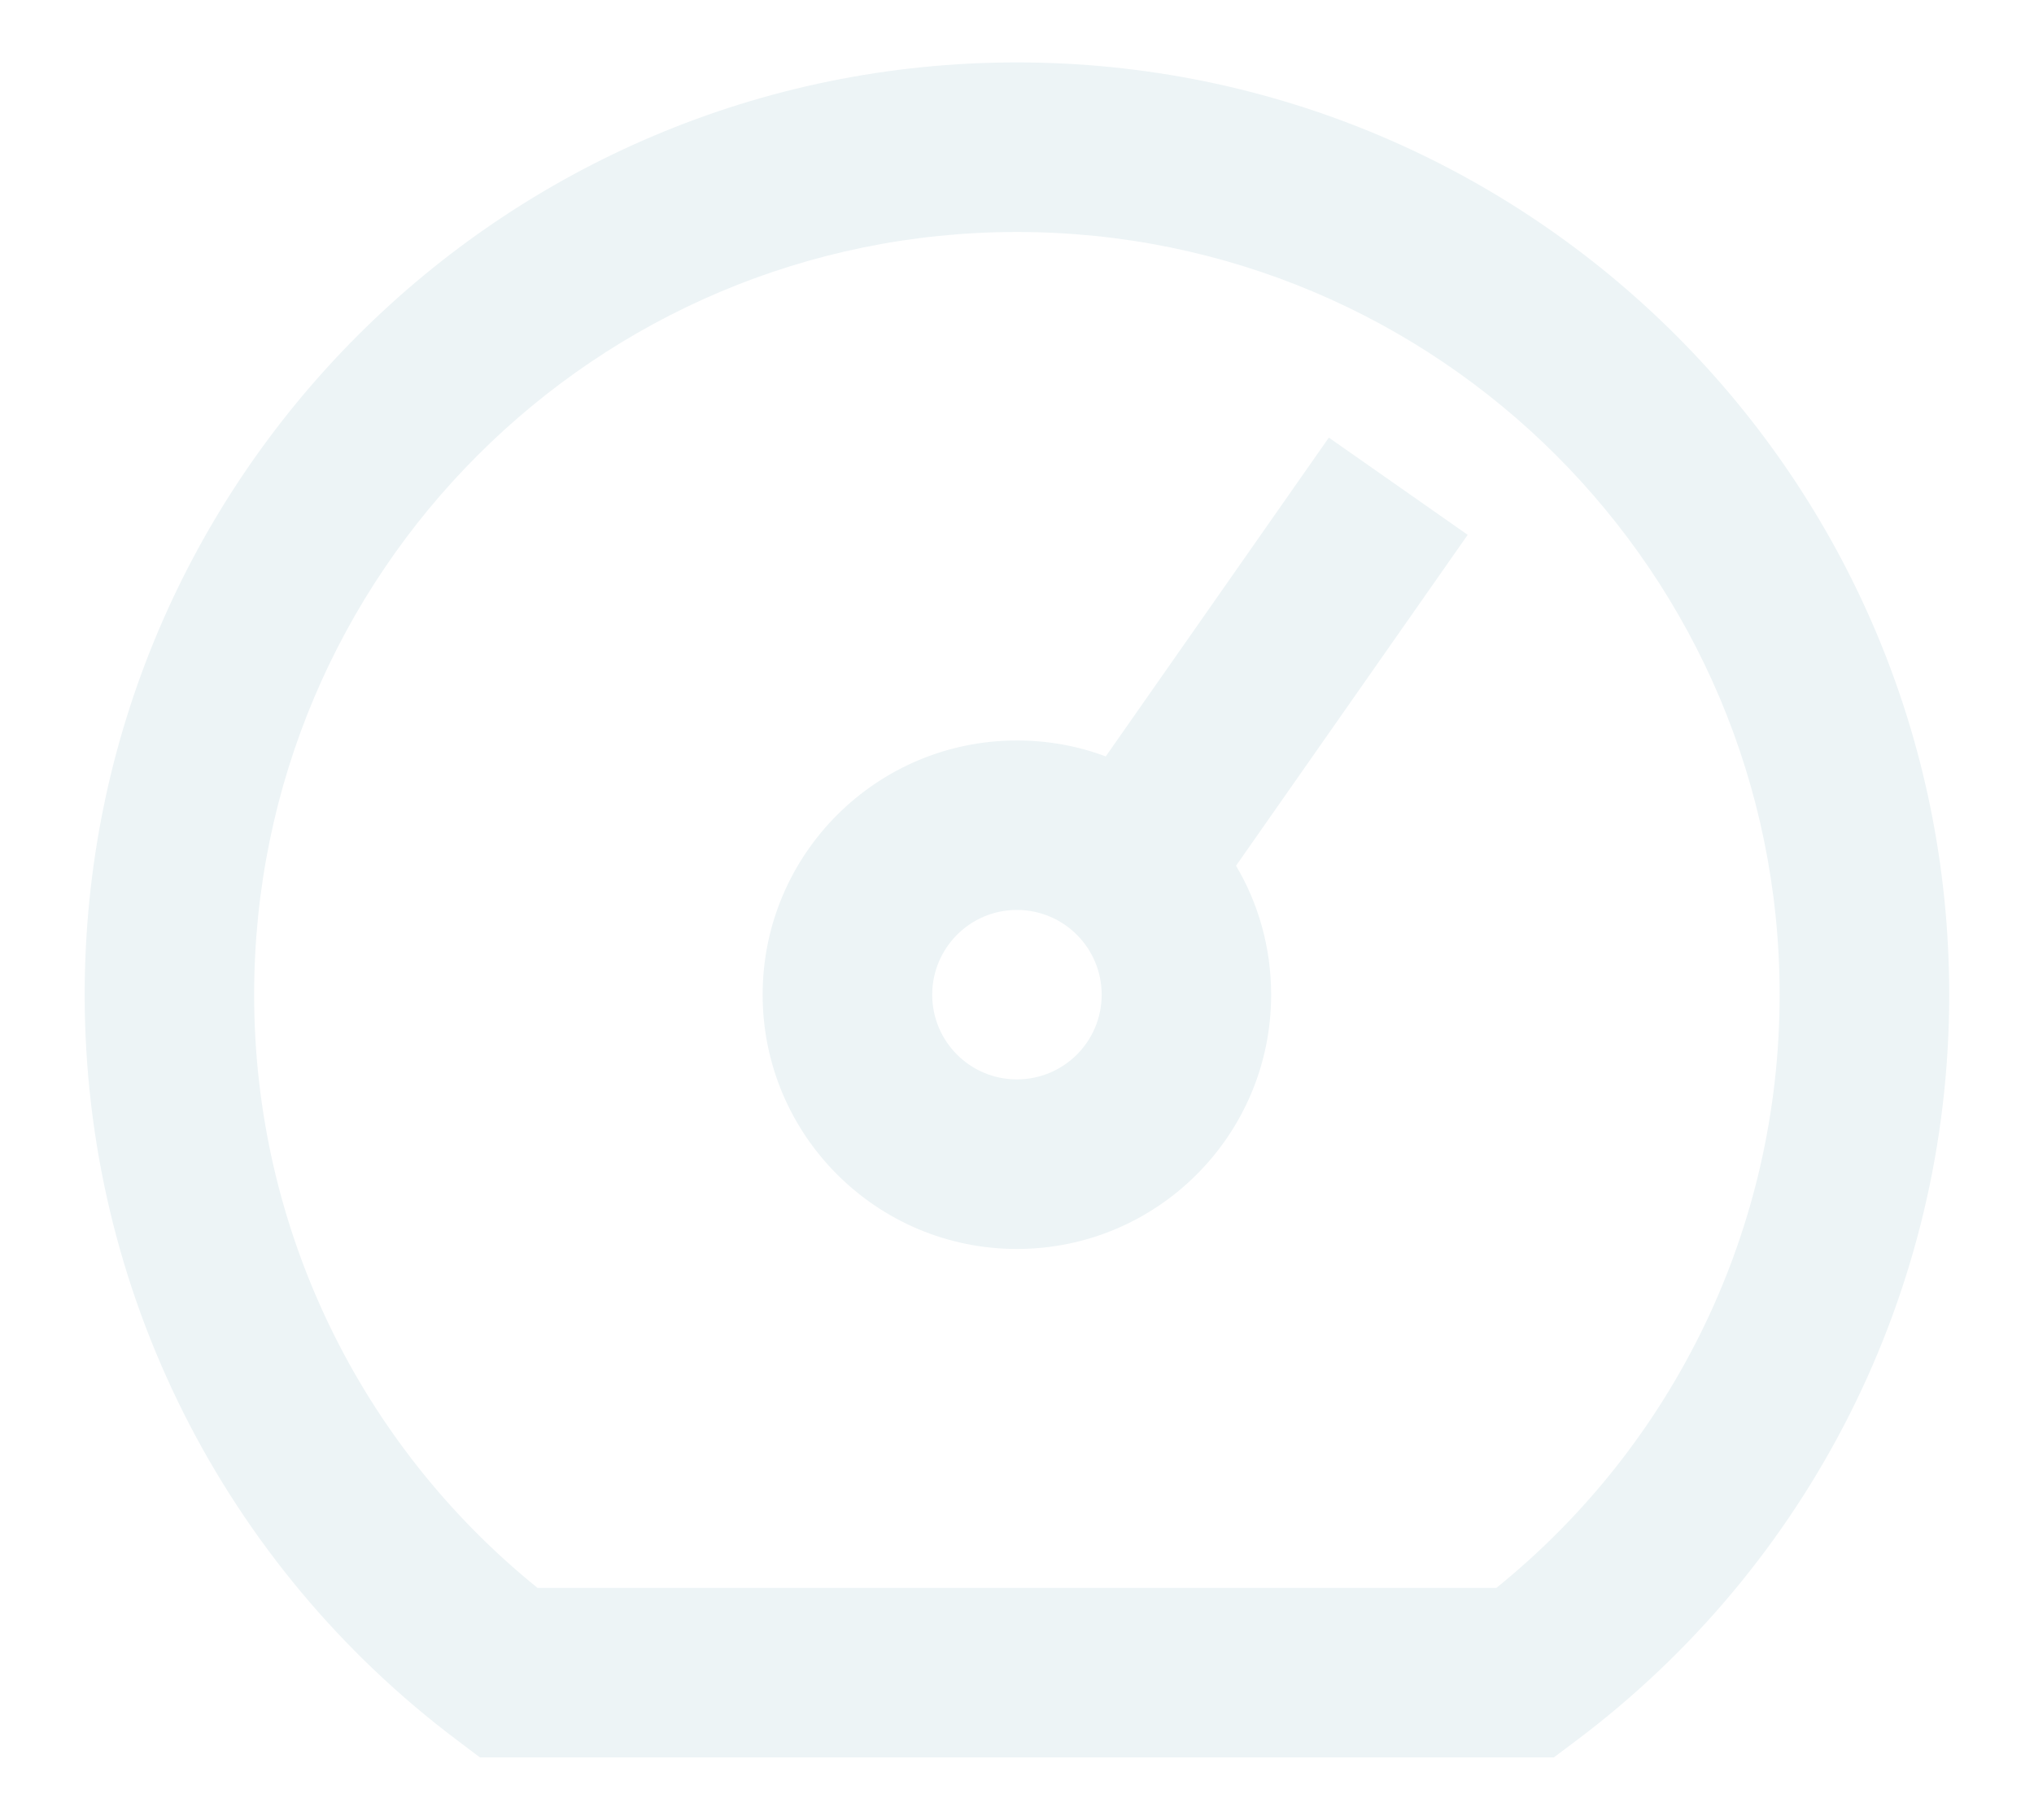
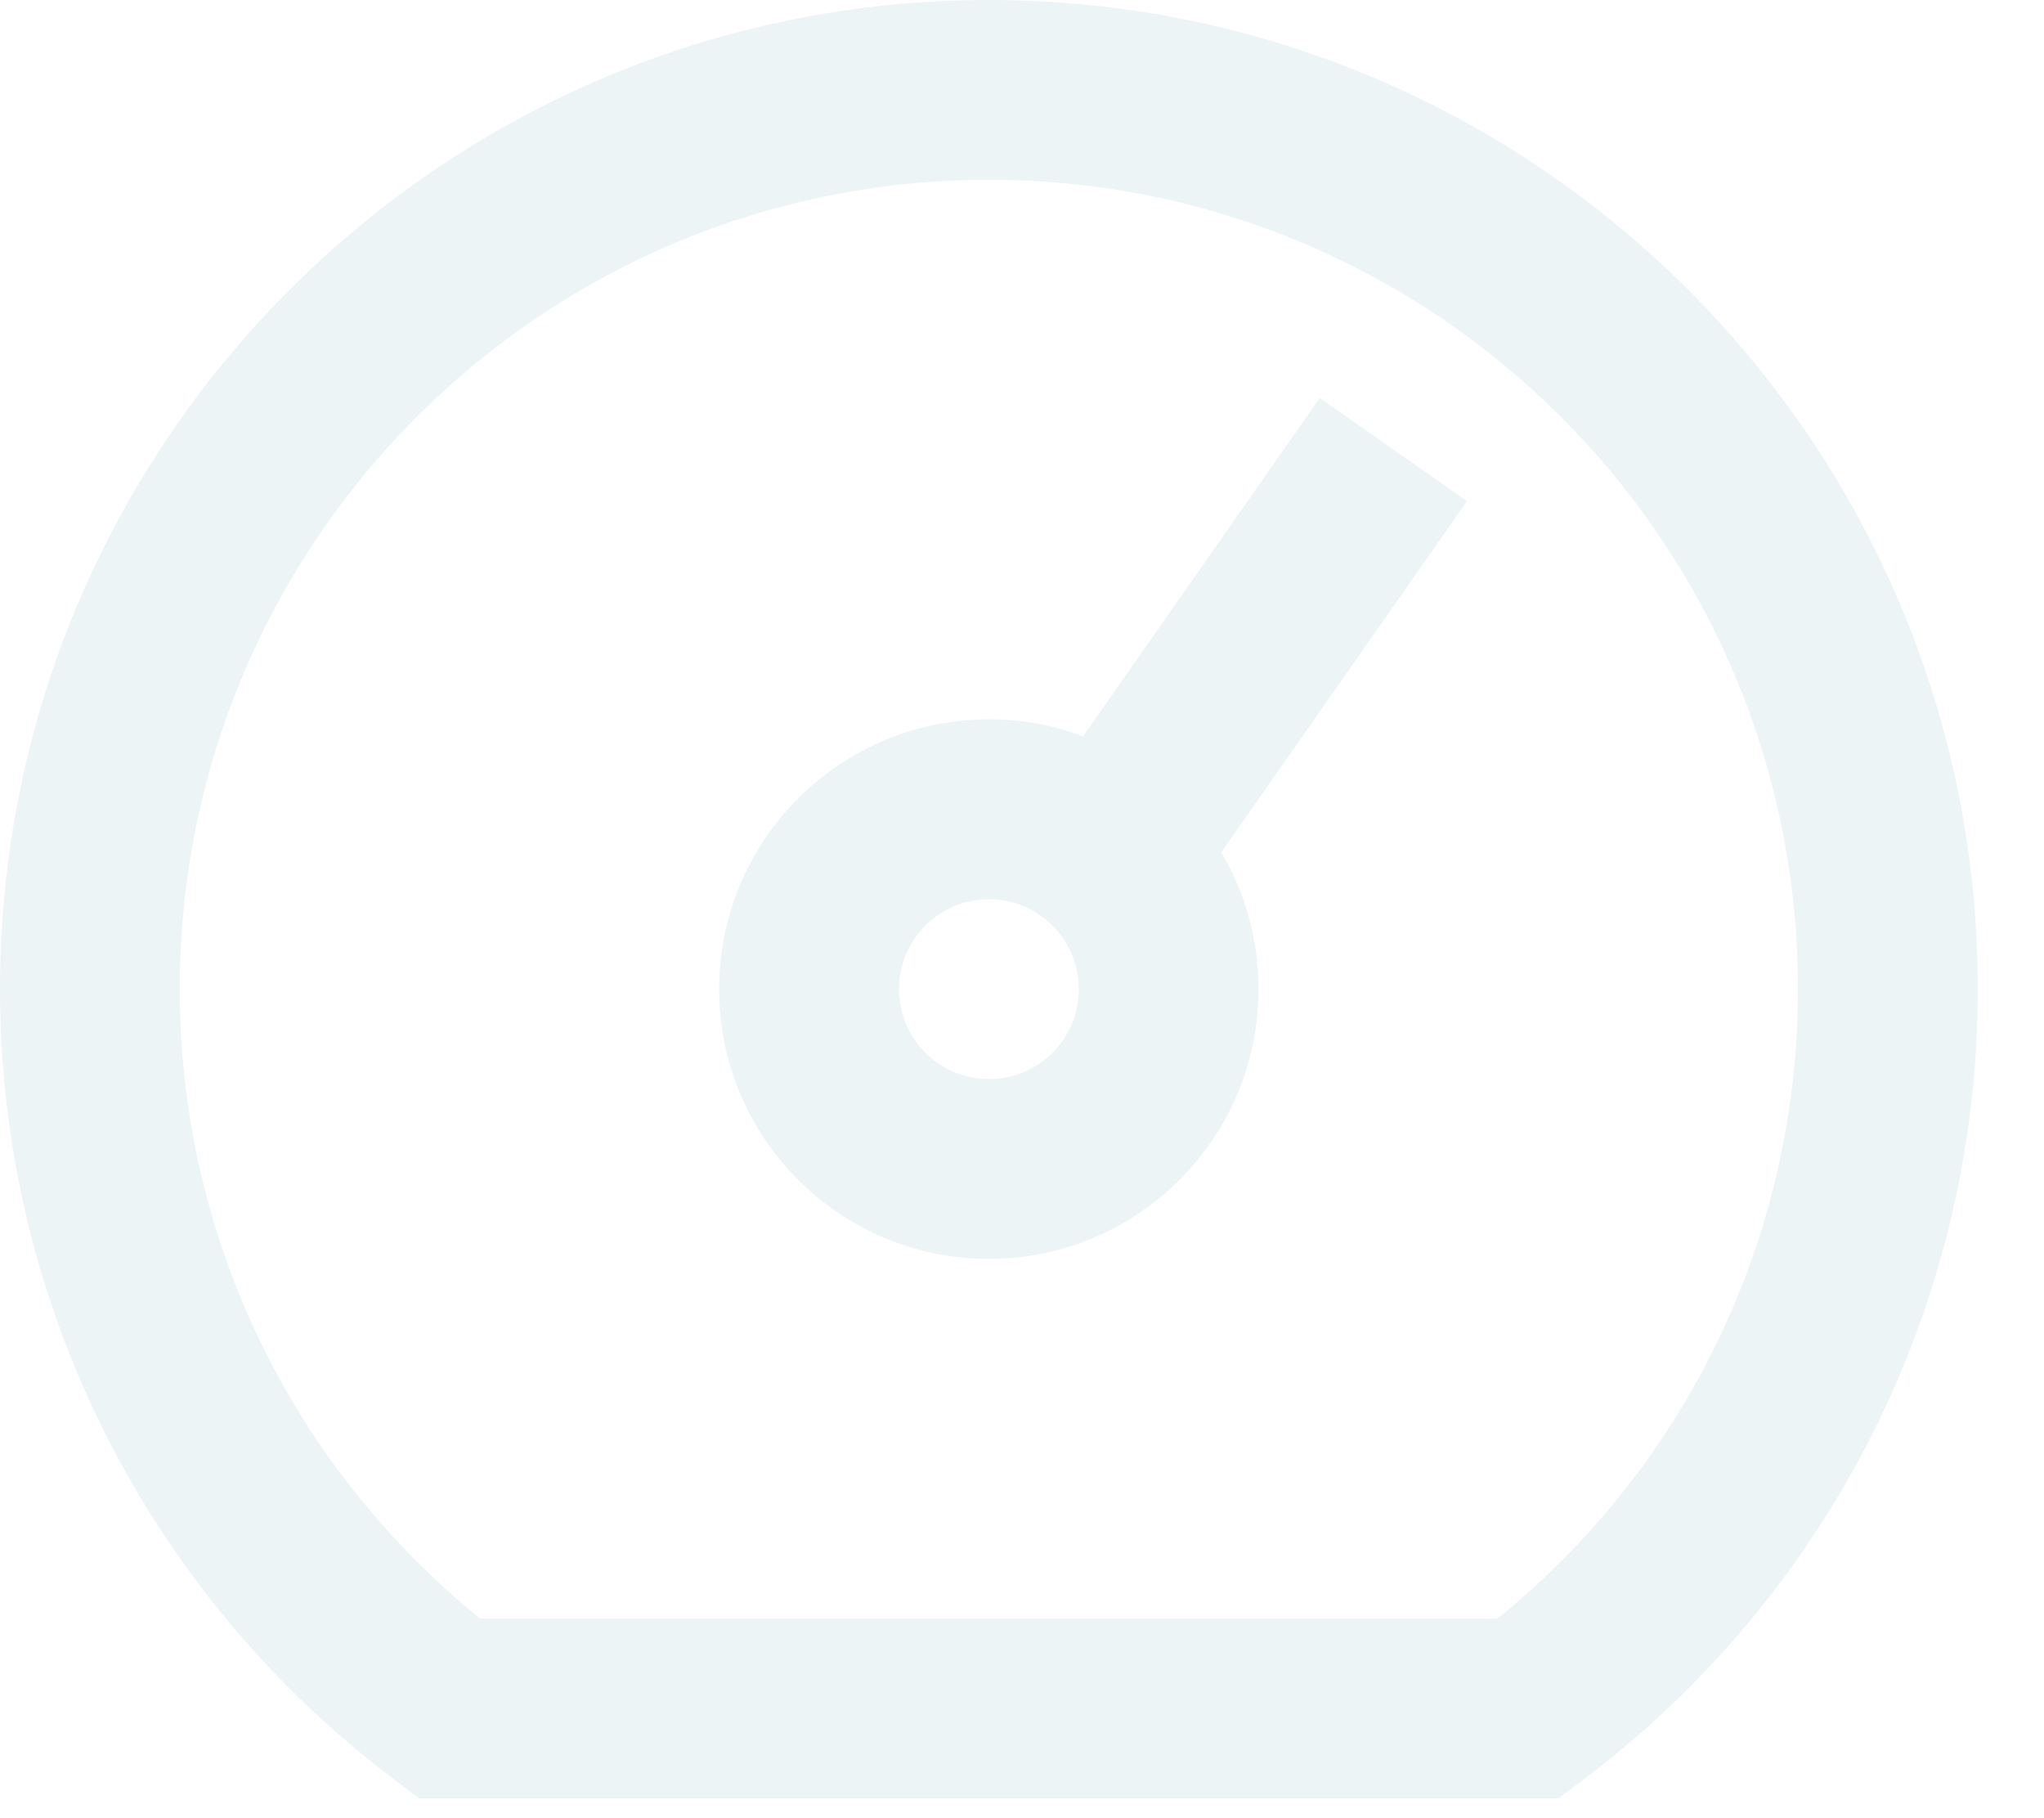
- <svg xmlns="http://www.w3.org/2000/svg" width="19" height="17" viewBox="0 0 19 17" fill="none">
-   <path fill-rule="evenodd" clip-rule="evenodd" d="M4.273 16.258C2.098 14.624 0.791 12.065 0.791 9.292C0.791 4.482 4.69 0.583 9.499 0.583C14.309 0.583 18.208 4.482 18.208 9.292C18.208 12.065 16.901 14.624 14.726 16.258L14.514 16.417H4.484L4.273 16.258ZM13.978 14.833C15.637 13.492 16.624 11.474 16.624 9.292C16.624 5.357 13.434 2.167 9.499 2.167C5.564 2.167 2.374 5.357 2.374 9.292C2.374 11.474 3.362 13.492 5.021 14.833H13.978ZM13.71 4.996L12.413 4.088L10.329 7.066C10.071 6.969 9.791 6.917 9.499 6.917C8.188 6.917 7.124 7.98 7.124 9.292C7.124 10.603 8.188 11.667 9.499 11.667C10.811 11.667 11.874 10.603 11.874 9.292C11.874 8.852 11.755 8.44 11.546 8.087L13.71 4.996ZM10.291 9.292C10.291 9.729 9.937 10.083 9.499 10.083C9.062 10.083 8.708 9.729 8.708 9.292C8.708 8.855 9.062 8.5 9.499 8.5C9.937 8.5 10.291 8.855 10.291 9.292Z" fill="#EDF4F6" />
+ <svg xmlns="http://www.w3.org/2000/svg" width="18" height="16" viewBox="0 0 18 16" fill="none">
+   <path fill-rule="evenodd" clip-rule="evenodd" d="M3.482 15.675C1.307 14.04 0 11.482 0 8.708C0 3.899 3.899 0 8.708 0C13.518 0 17.417 3.899 17.417 8.708C17.417 11.482 16.11 14.04 13.935 15.675L13.723 15.833H3.693L3.482 15.675ZM13.187 14.25C14.846 12.908 15.833 10.891 15.833 8.708C15.833 4.773 12.643 1.583 8.708 1.583C4.773 1.583 1.583 4.773 1.583 8.708C1.583 10.891 2.571 12.908 4.229 14.25H13.187ZM12.919 4.412L11.622 3.504L9.538 6.482C9.28 6.386 9 6.333 8.708 6.333C7.397 6.333 6.333 7.397 6.333 8.708C6.333 10.02 7.397 11.083 8.708 11.083C10.02 11.083 11.083 10.02 11.083 8.708C11.083 8.269 10.964 7.857 10.755 7.504L12.919 4.412ZM9.5 8.708C9.5 9.146 9.146 9.5 8.708 9.5C8.271 9.5 7.917 9.146 7.917 8.708C7.917 8.271 8.271 7.917 8.708 7.917C9.146 7.917 9.5 8.271 9.5 8.708Z" fill="#EDF4F6" />
</svg>
